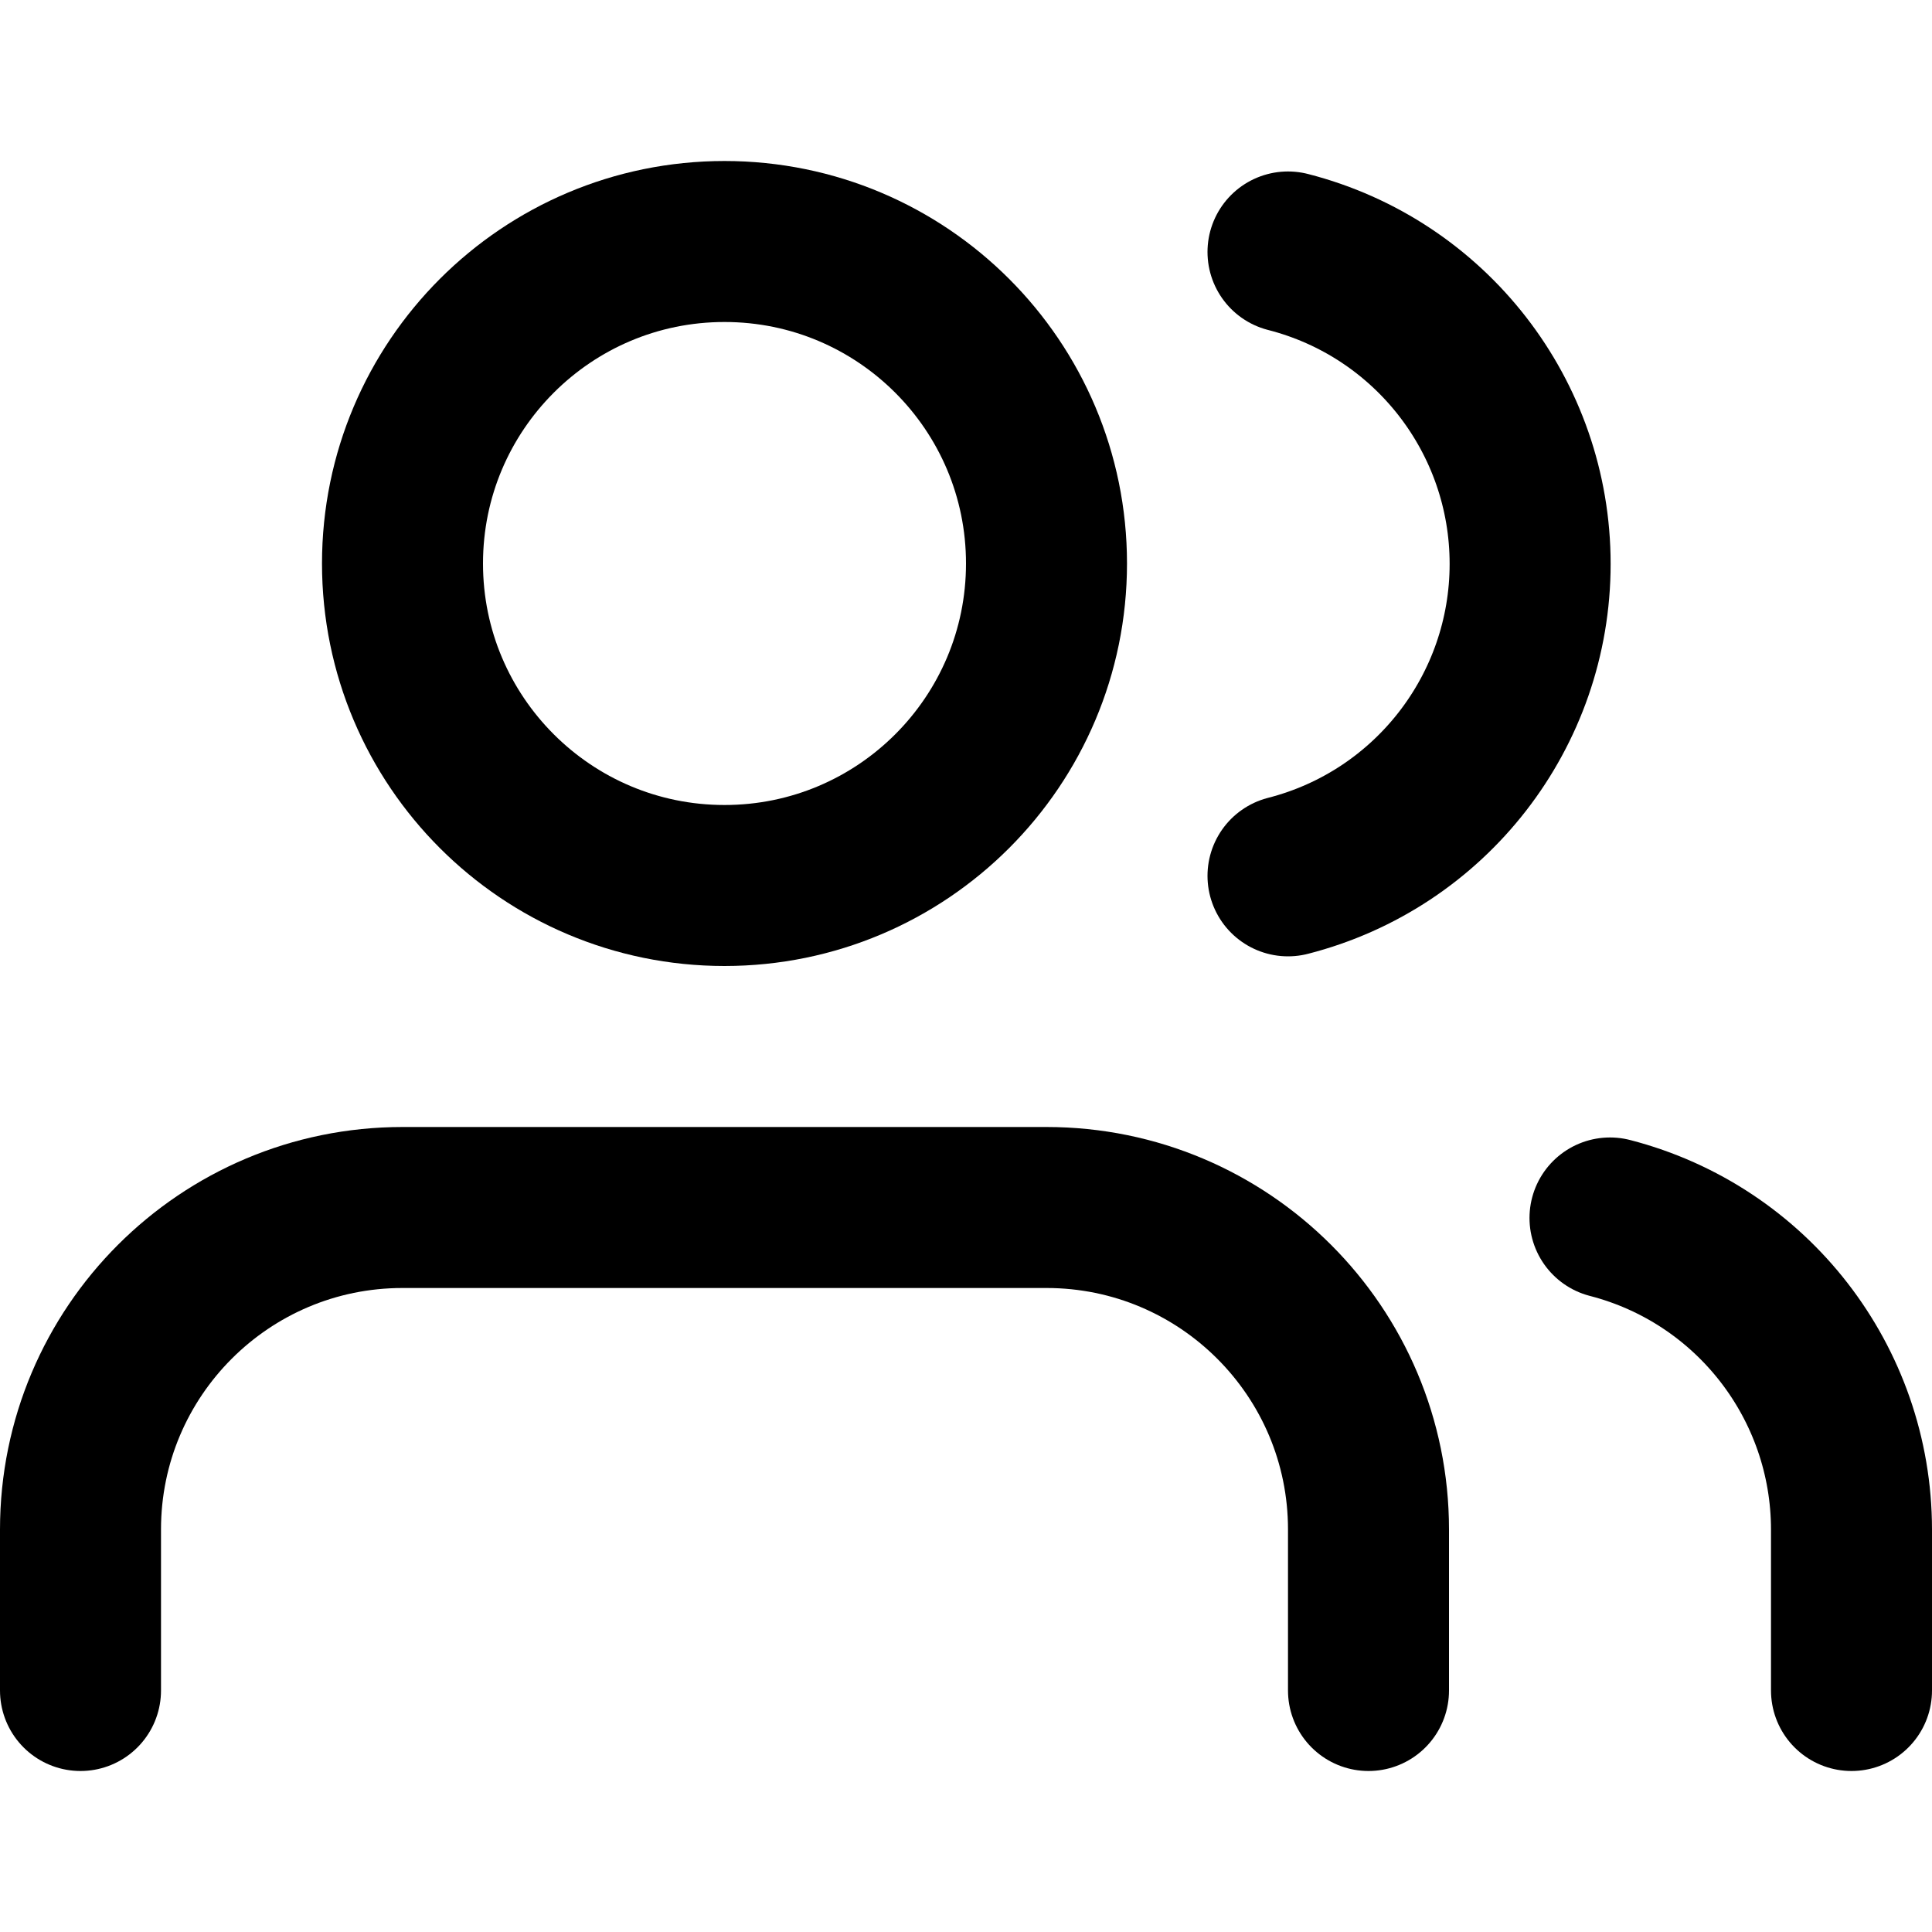
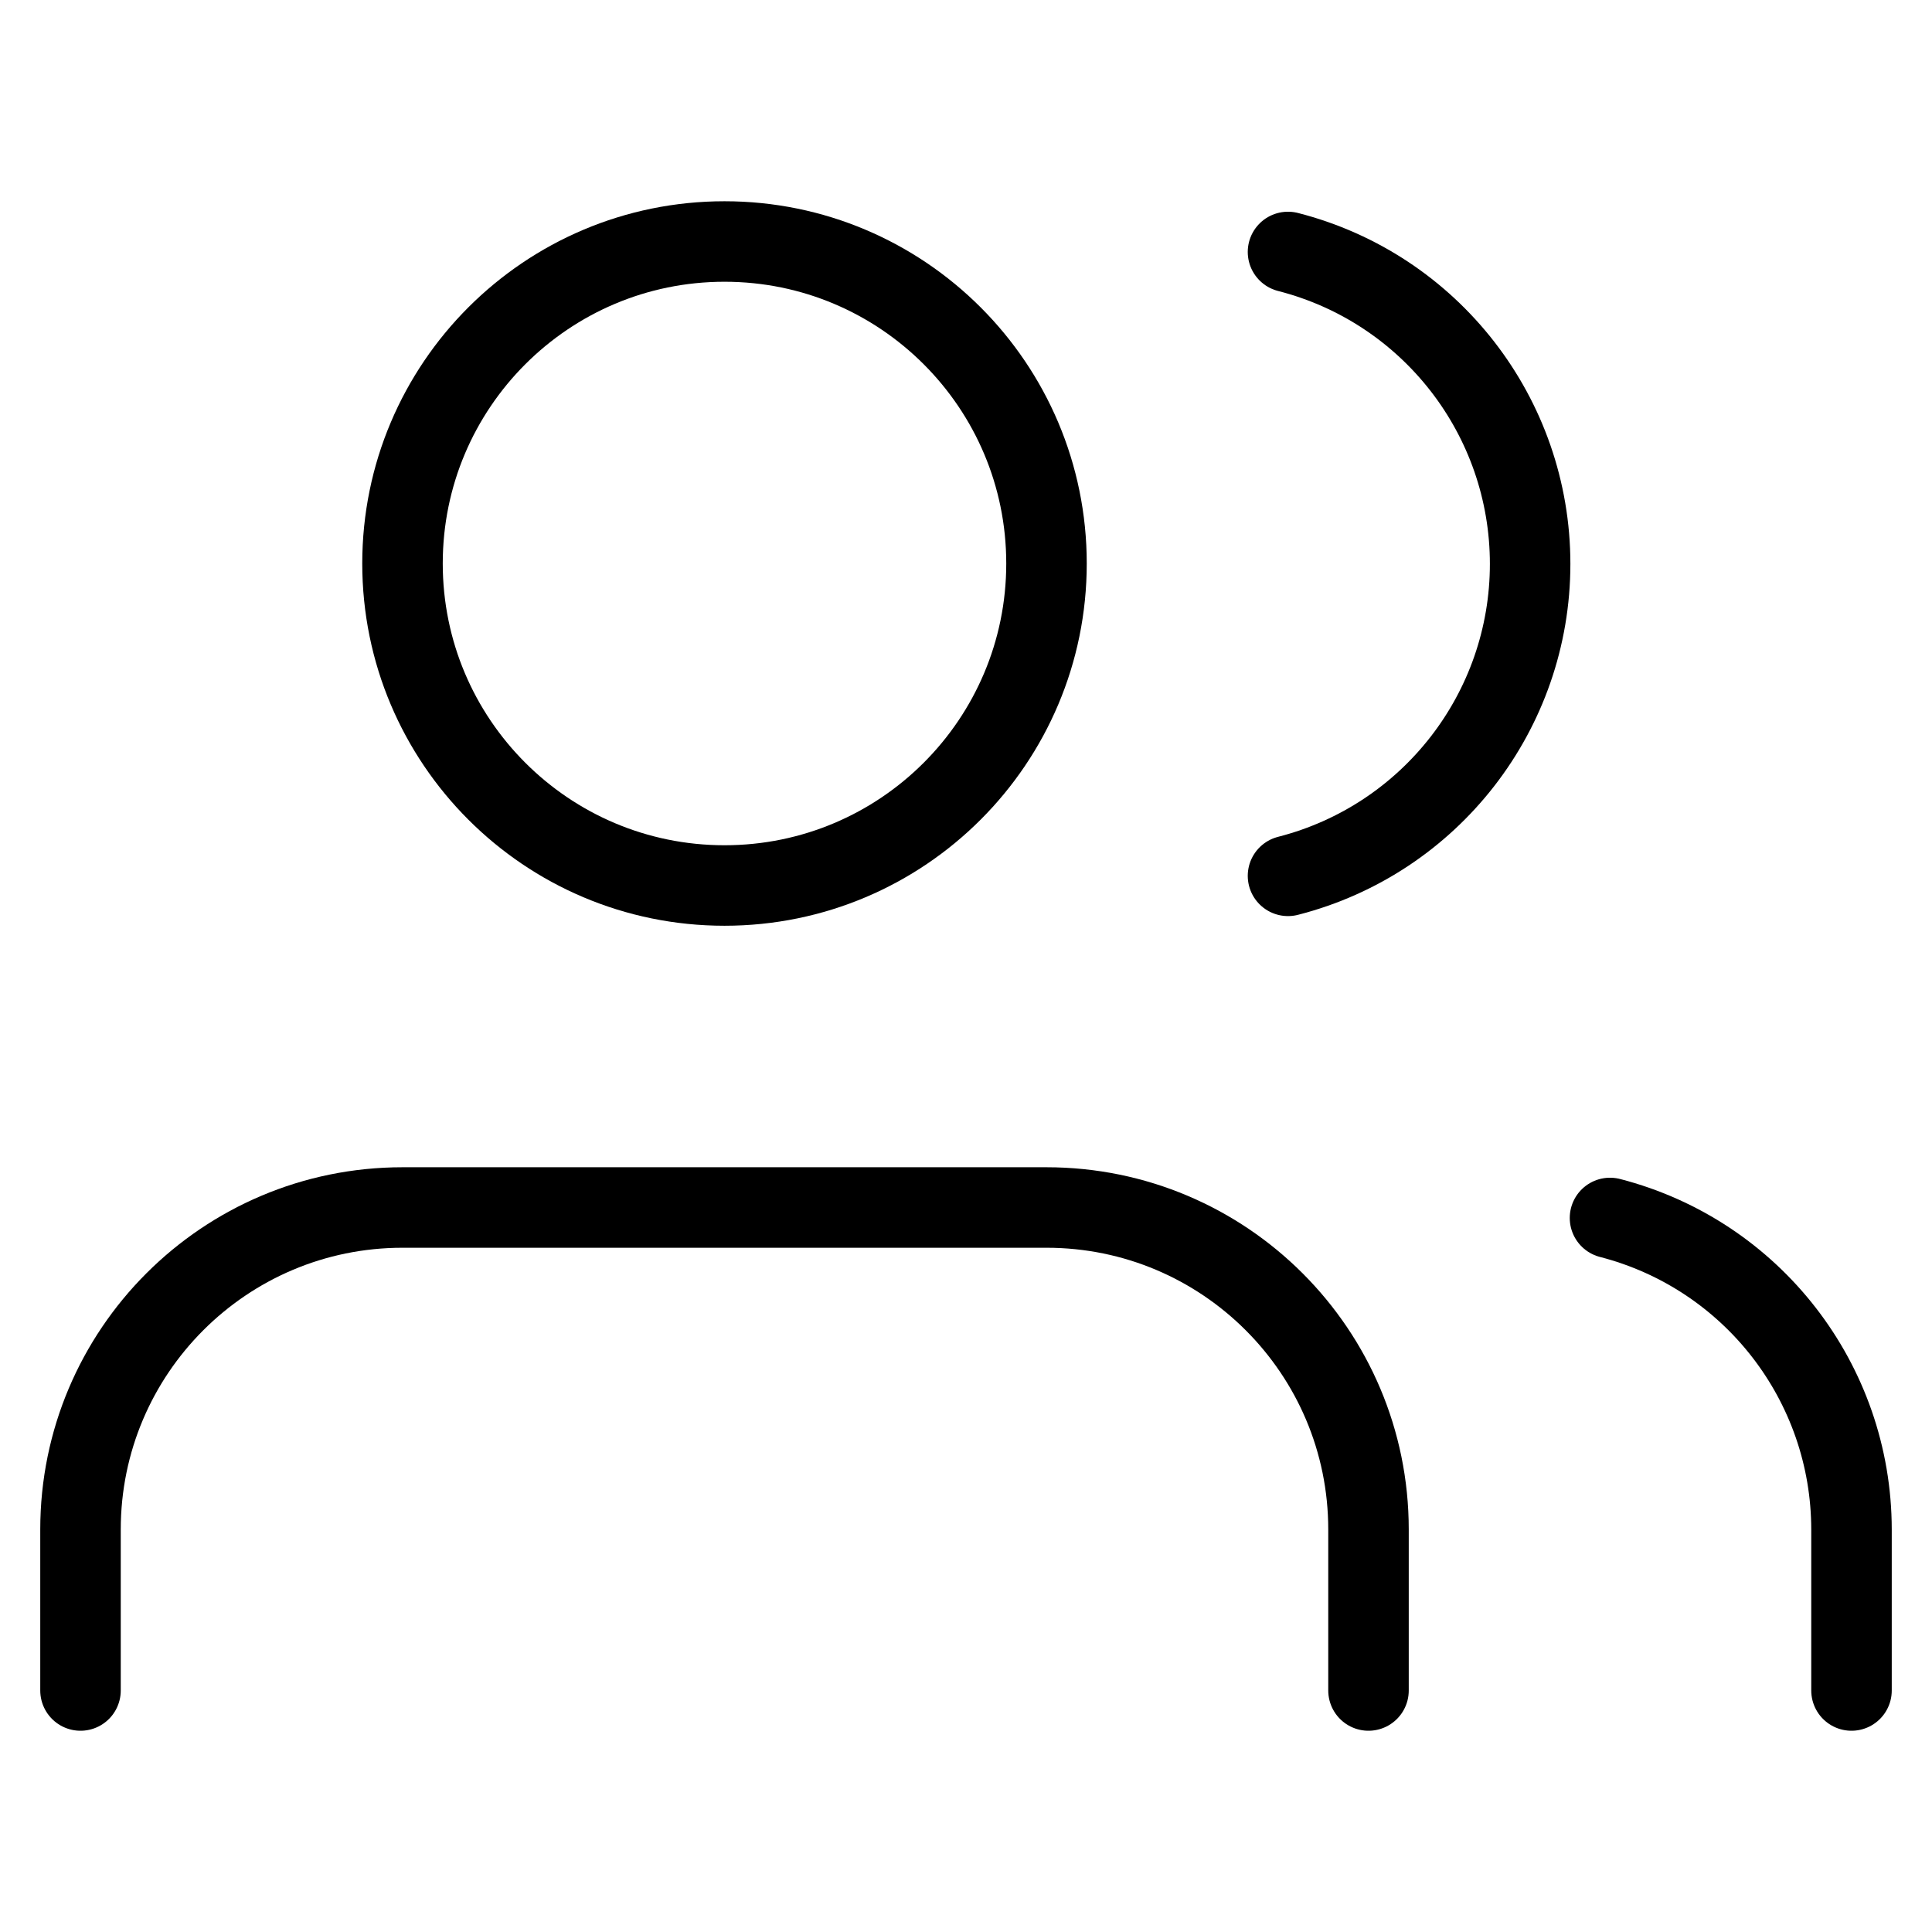
<svg xmlns="http://www.w3.org/2000/svg" width="24" height="24" viewBox="0 0 24 24">
-   <path d="M17 21v-2a4 4 0 0 0-4-4H5a4 4 0 0 0-4 4v2" fill="none" stroke="#000" stroke-linecap="round" stroke-linejoin="round" stroke-width="2" />
-   <circle cx="9" cy="7" r="4" fill="none" stroke="#000" stroke-linecap="round" stroke-linejoin="round" stroke-width="2" />
-   <path d="M23 21v-2a4 4 0 0 0-3-3.87" fill="none" stroke="#000" stroke-linecap="round" stroke-linejoin="round" stroke-width="2" />
-   <path d="M16 3.13a4 4 0 0 1 0 7.75" fill="none" stroke="#000" stroke-linecap="round" stroke-linejoin="round" stroke-width="2" />
+   <path d="M17 21v-2a4 4 0 0 0-4-4H5a4 4 0 0 0-4 4v2" fill="none" stroke="#000" stroke-linecap="round" stroke-linejoin="round" stroke-width="1" />
+   <circle cx="9" cy="7" r="4" fill="none" stroke="#000" stroke-linecap="round" stroke-linejoin="round" stroke-width="1" />
+   <path d="M23 21v-2a4 4 0 0 0-3-3.87" fill="none" stroke="#000" stroke-linecap="round" stroke-linejoin="round" stroke-width="1" />
+   <path d="M16 3.13a4 4 0 0 1 0 7.75" fill="none" stroke="#000" stroke-linecap="round" stroke-linejoin="round" stroke-width="1" />
</svg>
